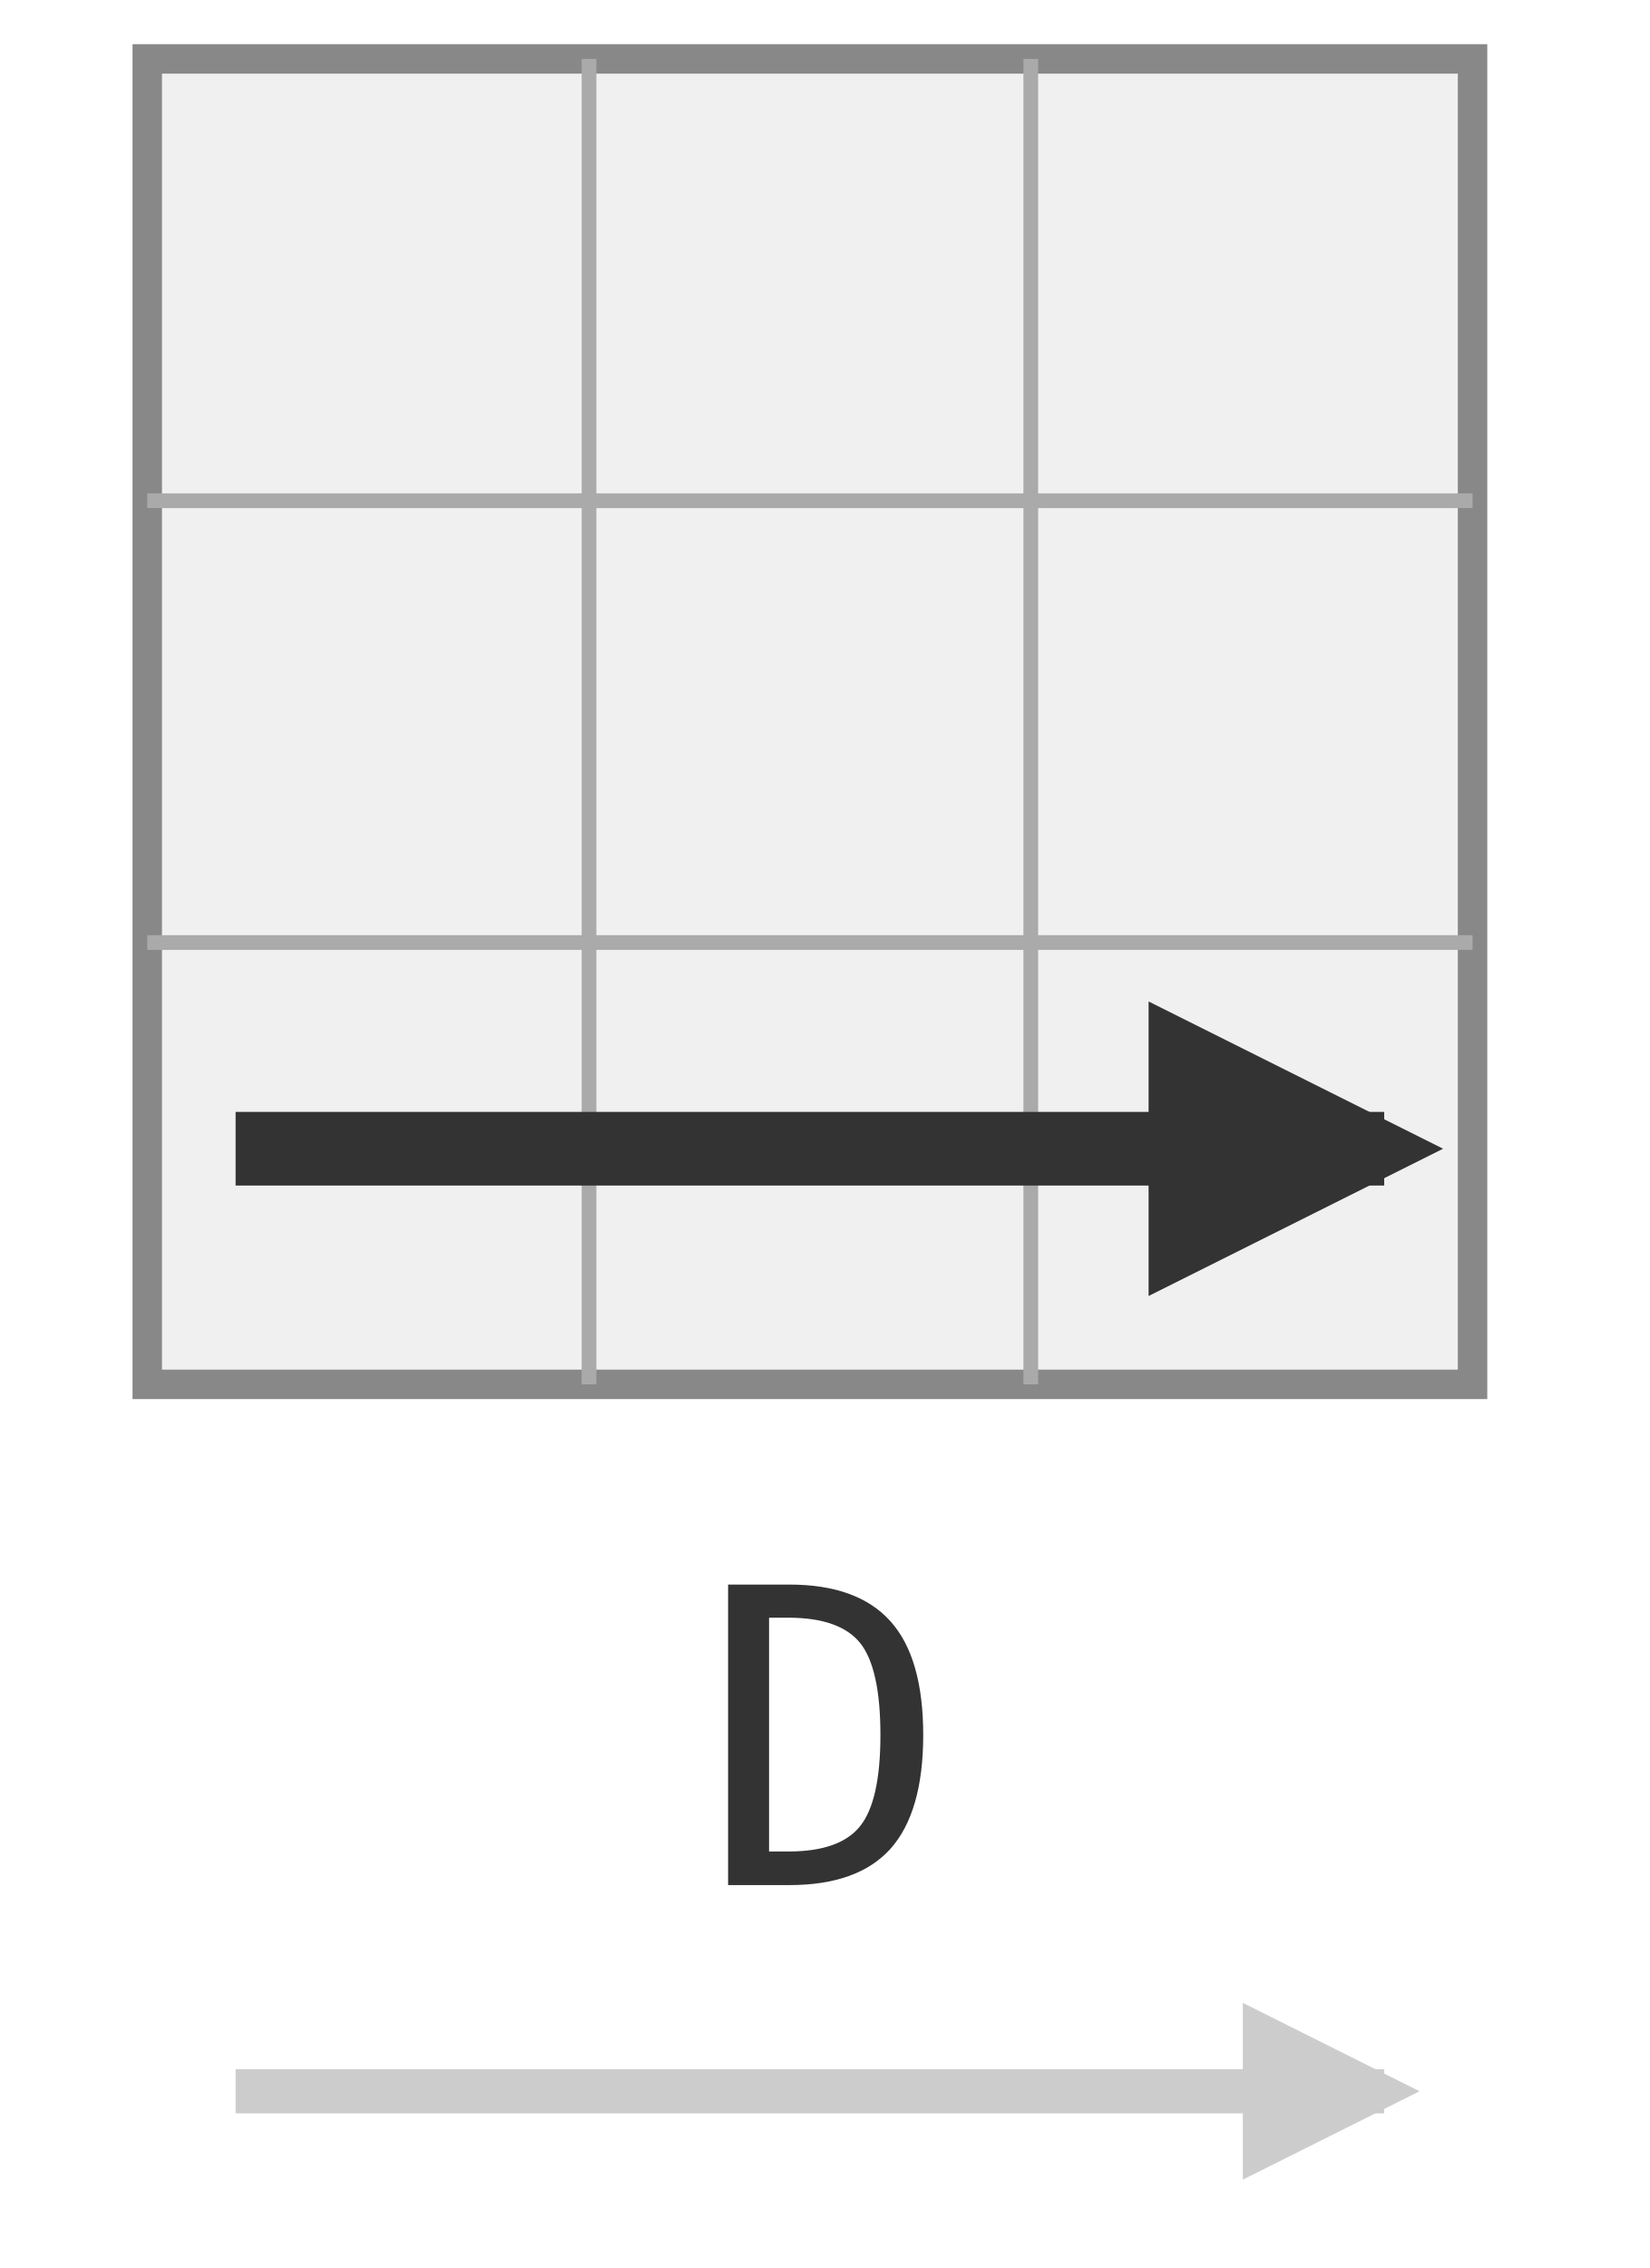
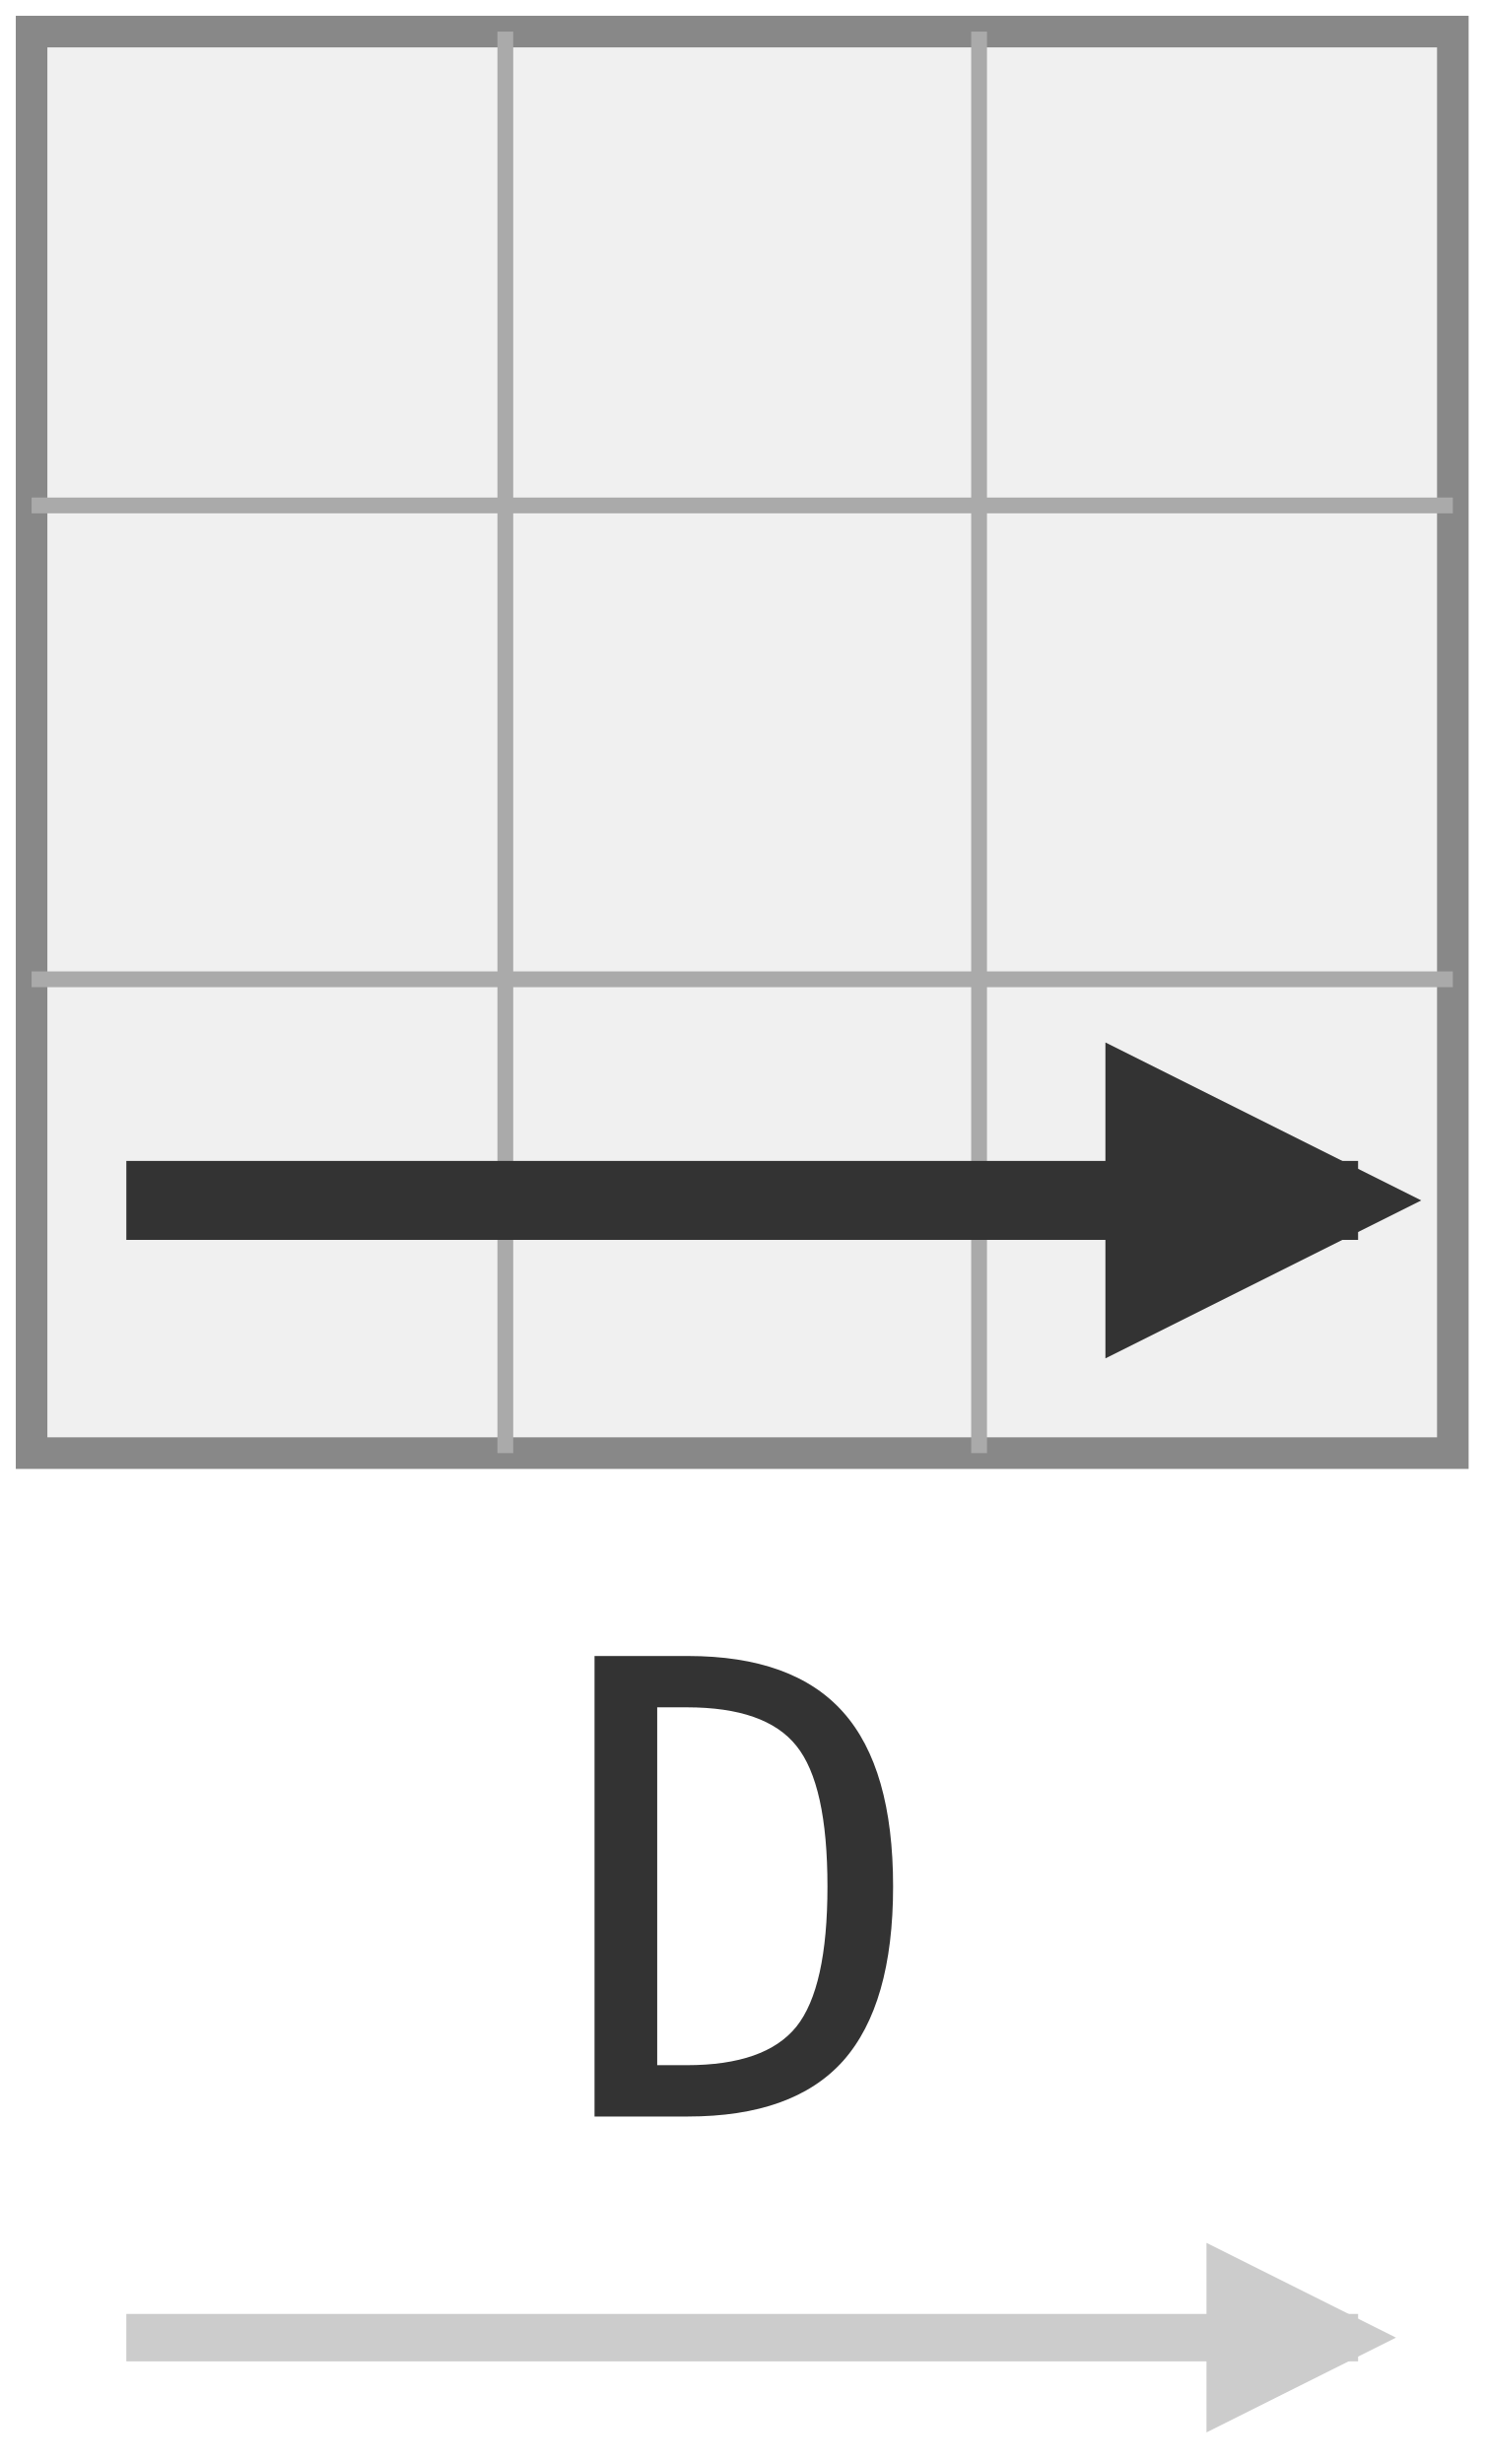
- <svg xmlns="http://www.w3.org/2000/svg" width="56" height="77" viewBox="0 0 56 77">
+ <svg xmlns="http://www.w3.org/2000/svg" width="47" height="78" viewBox="0 0 47 78">
  <defs>
    <marker id="arr" viewBox="0 0 10 10" refX="8" refY="5" markerWidth="4" markerHeight="4" orient="auto">
      <path d="M 0 0 L 10 5 L 0 10 z" fill="#333333" />
    </marker>
    <marker id="arr-flip" viewBox="0 0 10 10" refX="10" refY="5" markerWidth="4" markerHeight="4" orient="auto">
      <path d="M 10 0 L 0 5 L 10 10 z" fill="#333333" />
    </marker>
    <marker id="arr-flip2" viewBox="0 0 10 10" refX="5" refY="5" markerWidth="4" markerHeight="4" orient="auto">
      <path d="M 0 0 L 10 5 L 0 10 z" fill="#333333" />
    </marker>
    <marker id="arr-progress" viewBox="0 0 10 10" refX="8" refY="5" markerWidth="4" markerHeight="4" orient="auto">
      <path d="M 0 0 L 10 5 L 0 10 z" fill="#cccccc" />
    </marker>
  </defs>
-   <rect x="5" y="2" width="45" height="45" fill="#f0f0f0" stroke="#888" stroke-width="1" />
-   <line x1="20" y1="2" x2="20" y2="47" stroke="#aaa" stroke-width="0.5" />
-   <line x1="35" y1="2" x2="35" y2="47" stroke="#aaa" stroke-width="0.5" />
-   <line x1="5" y1="17" x2="50" y2="17" stroke="#aaa" stroke-width="0.5" />
-   <line x1="5" y1="32" x2="50" y2="32" stroke="#aaa" stroke-width="0.5" />
-   <line x1="8" y1="39" x2="47" y2="39" stroke="#333" stroke-width="2.5" marker-end="url(#arr)" />
-   <text x="28.0" y="64" text-anchor="middle" font-family="Consolas, monospace" font-size="14" fill="#333333">D</text>
-   <line x1="8" y1="71" x2="47" y2="71" stroke="#ccc" stroke-width="1.5" marker-end="url(#arr-progress)" />
+   <rect x="1" y="1" width="45" height="45" fill="#f0f0f0" stroke="#888" stroke-width="1" />
+   <line x1="16" y1="1" x2="16" y2="46" stroke="#aaa" stroke-width="0.5" />
+   <line x1="31" y1="1" x2="31" y2="46" stroke="#aaa" stroke-width="0.5" />
+   <line x1="1" y1="16" x2="46" y2="16" stroke="#aaa" stroke-width="0.5" />
+   <line x1="1" y1="31" x2="46" y2="31" stroke="#aaa" stroke-width="0.5" />
+   <line x1="4" y1="38" x2="43" y2="38" stroke="#333" stroke-width="2.5" marker-end="url(#arr)" />
+   <text x="23.5" y="67" text-anchor="middle" font-family="Consolas, monospace" font-size="20" fill="#333333">D</text>
+   <line x1="4" y1="74" x2="43" y2="74" stroke="#ccc" stroke-width="1.5" marker-end="url(#arr-progress)" />
</svg>
